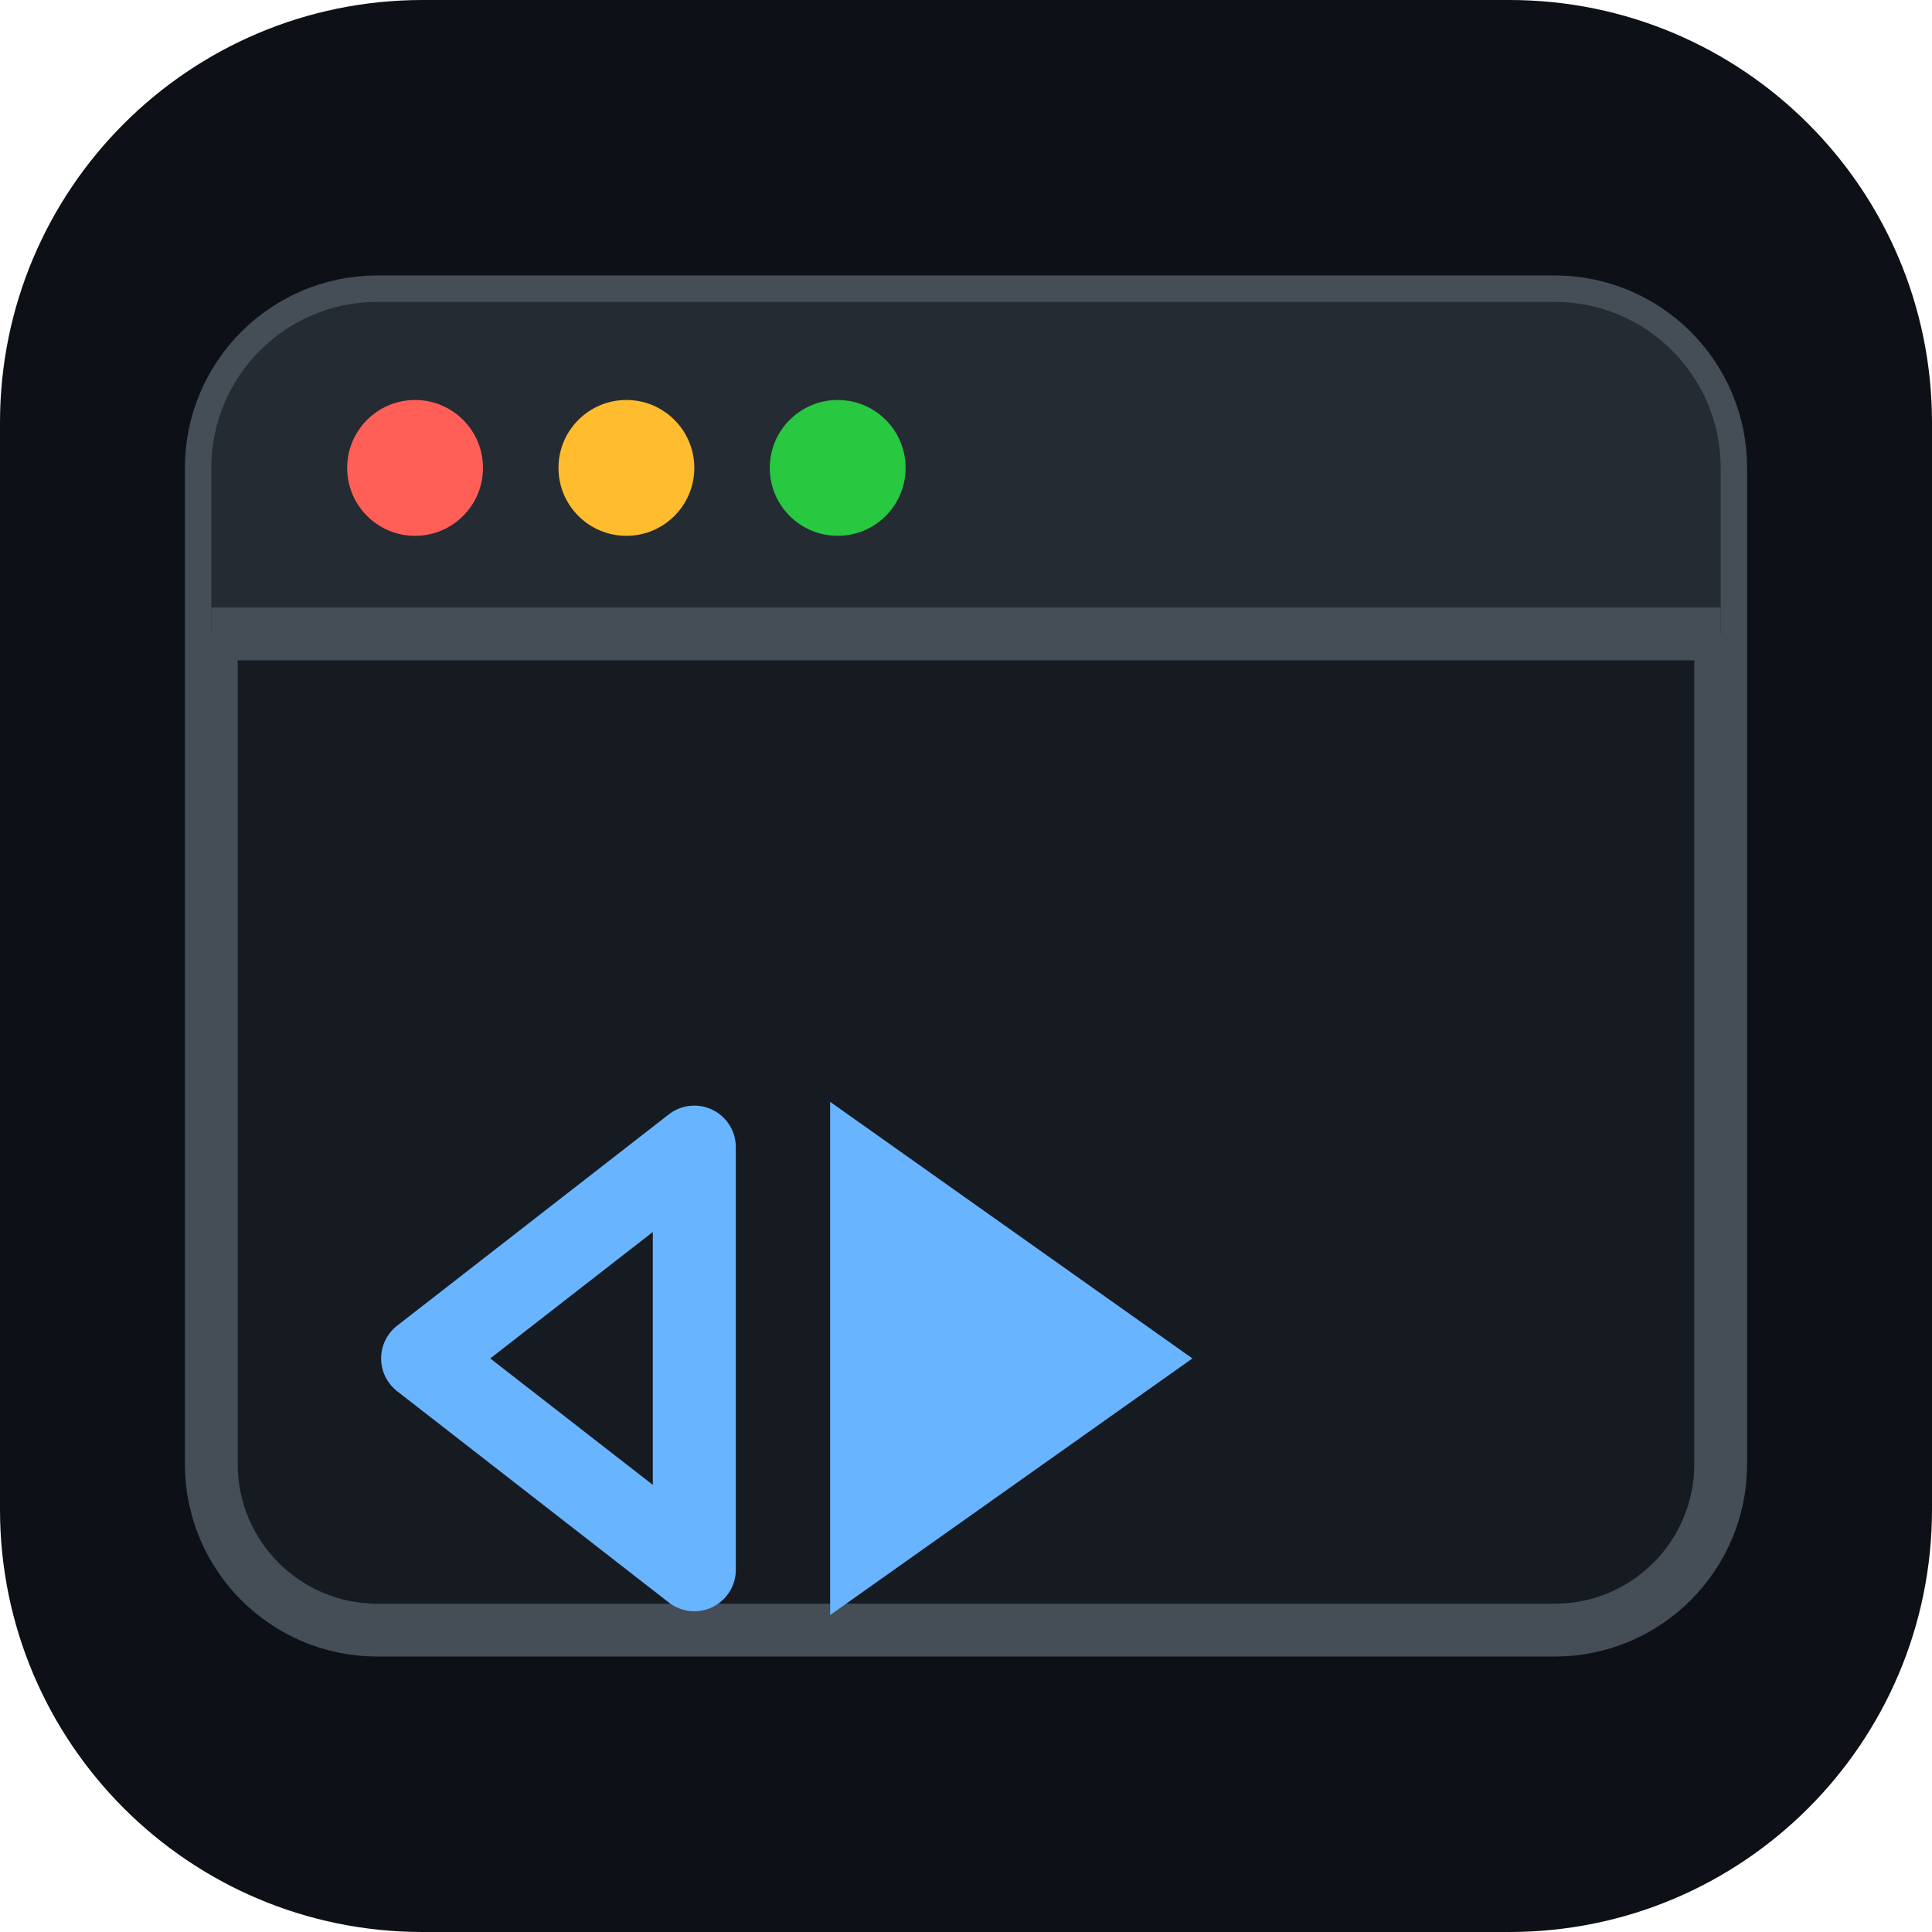
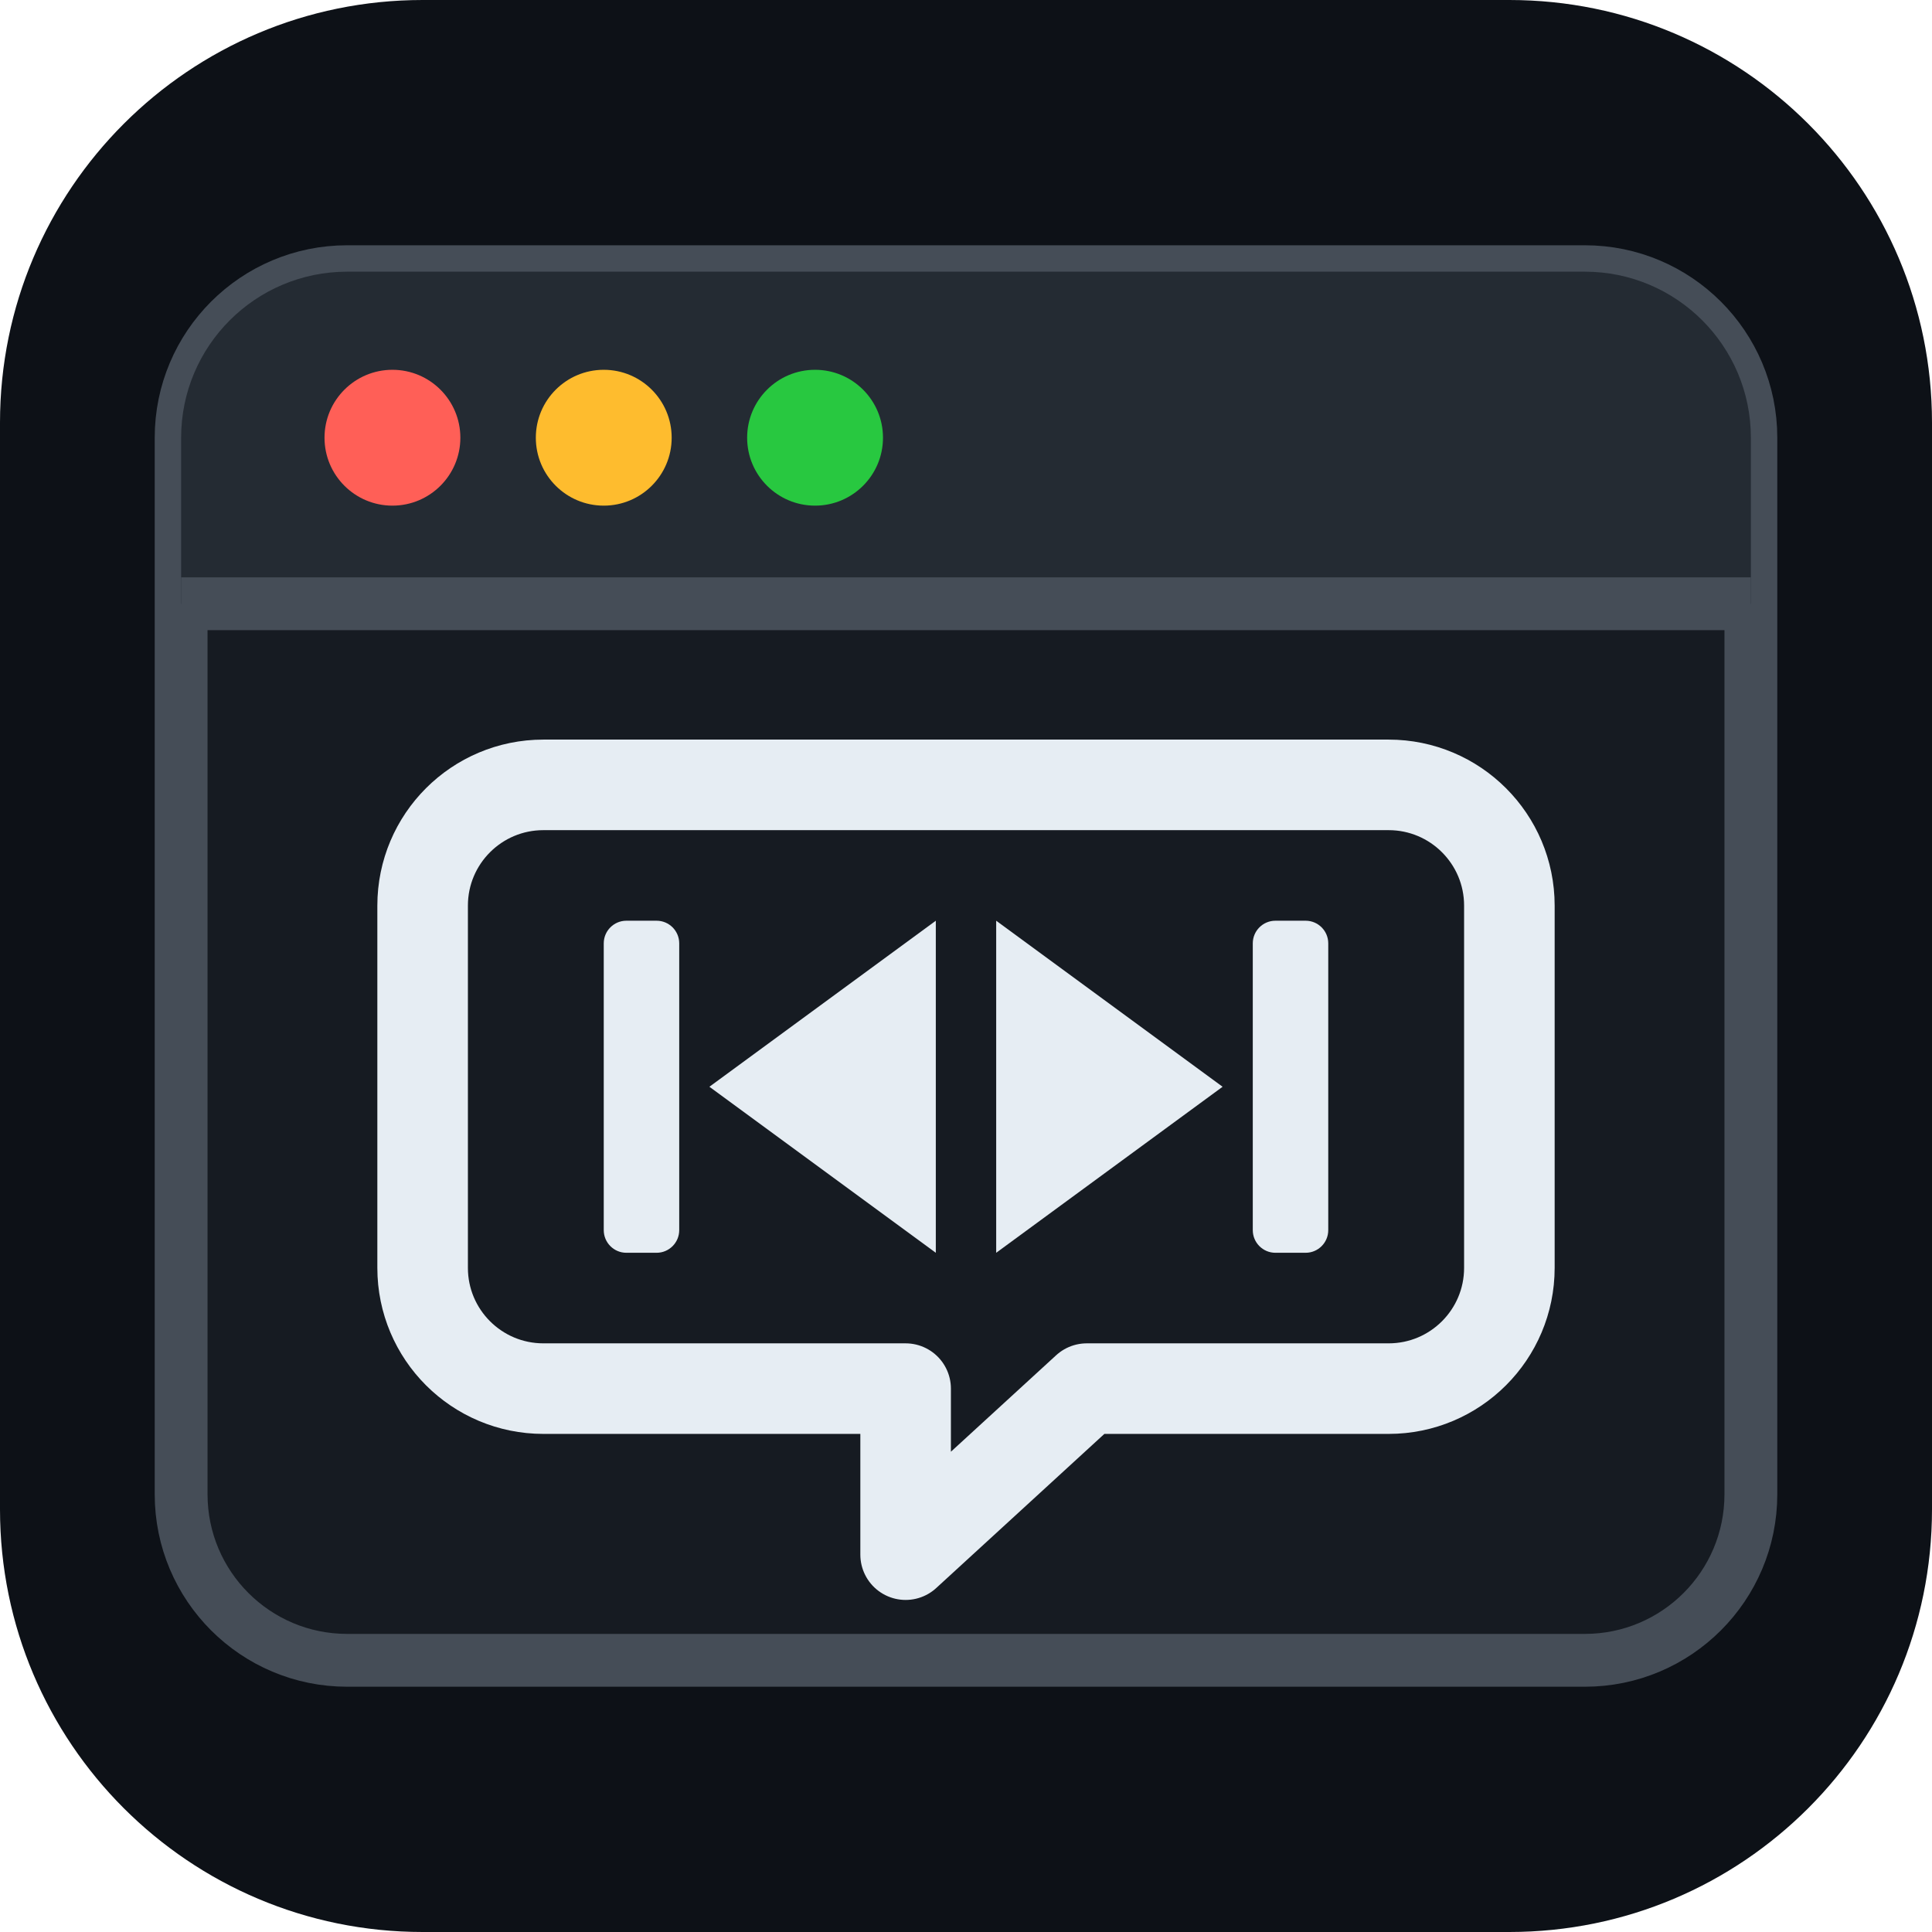
<svg xmlns="http://www.w3.org/2000/svg" viewBox="0 0 128 128">
  <rect x="0" y="0" width="128" height="128" rx="28" fill="#0d1117" />
  <g>
-     <rect x="14" y="20" width="100" height="88" rx="11" fill="#161b22" stroke="#454d57" stroke-width="3.5" />
-     <path d="M14 31 a11 11 0 0 1 11-11 h78 a11 11 0 0 1 11 11 v11 H14 Z" fill="#242b33" />
-     <line x1="14" y1="42" x2="114" y2="42" stroke="#454d57" stroke-width="3.5" />
-     <circle cx="27.5" cy="31" r="4.5" fill="#ff5f57" />
-     <circle cx="41.5" cy="31" r="4.5" fill="#febc2e" />
-     <circle cx="55.5" cy="31" r="4.5" fill="#28c840" />
+     <rect x="12" y="18" width="104" height="92" rx="11" fill="#161b22" stroke="#454d57" stroke-width="3.5" />
+     <path d="M12 29 a11 11 0 0 1 11-11 h82 a11 11 0 0 1 11 11 v11 H12 Z" fill="#242b33" />
+     <line x1="12" y1="40" x2="116" y2="40" stroke="#454d57" stroke-width="3.5" />
+     <circle cx="26" cy="29" r="4.5" fill="#ff5f57" />
+     <circle cx="40" cy="29" r="4.5" fill="#febc2e" />
+     <circle cx="54" cy="29" r="4.5" fill="#28c840" />
  </g>
-   <g>
-     <path d="M46 76 L28 90 L46 104 Z" fill="none" stroke="#69b4ff" stroke-width="5.5" stroke-linejoin="round" />
-     <path d="M55 73 L79 90 L55 107 Z" fill="#69b4ff" />
+   <g stroke="#e6edf3" stroke-width="6" fill="none" stroke-linejoin="round">
+     <path d="M36 52              h56              a8 8 0 0 1 8 8              v24              a8 8 0 0 1 -8 8              H72              l-12 11              v-11              H36              a8 8 0 0 1 -8 -8              V60              a8 8 0 0 1 8 -8              Z" />
+   </g>
+   <g fill="#e6edf3">
+     <rect x="40" y="61" width="5" height="22" rx="1.5" />
+     <path d="M62 61 L47 72 L62 83 Z" />
+     <path d="M66 61 L81 72 L66 83 Z" />
+     <rect x="83" y="61" width="5" height="22" rx="1.5" />
  </g>
</svg>
